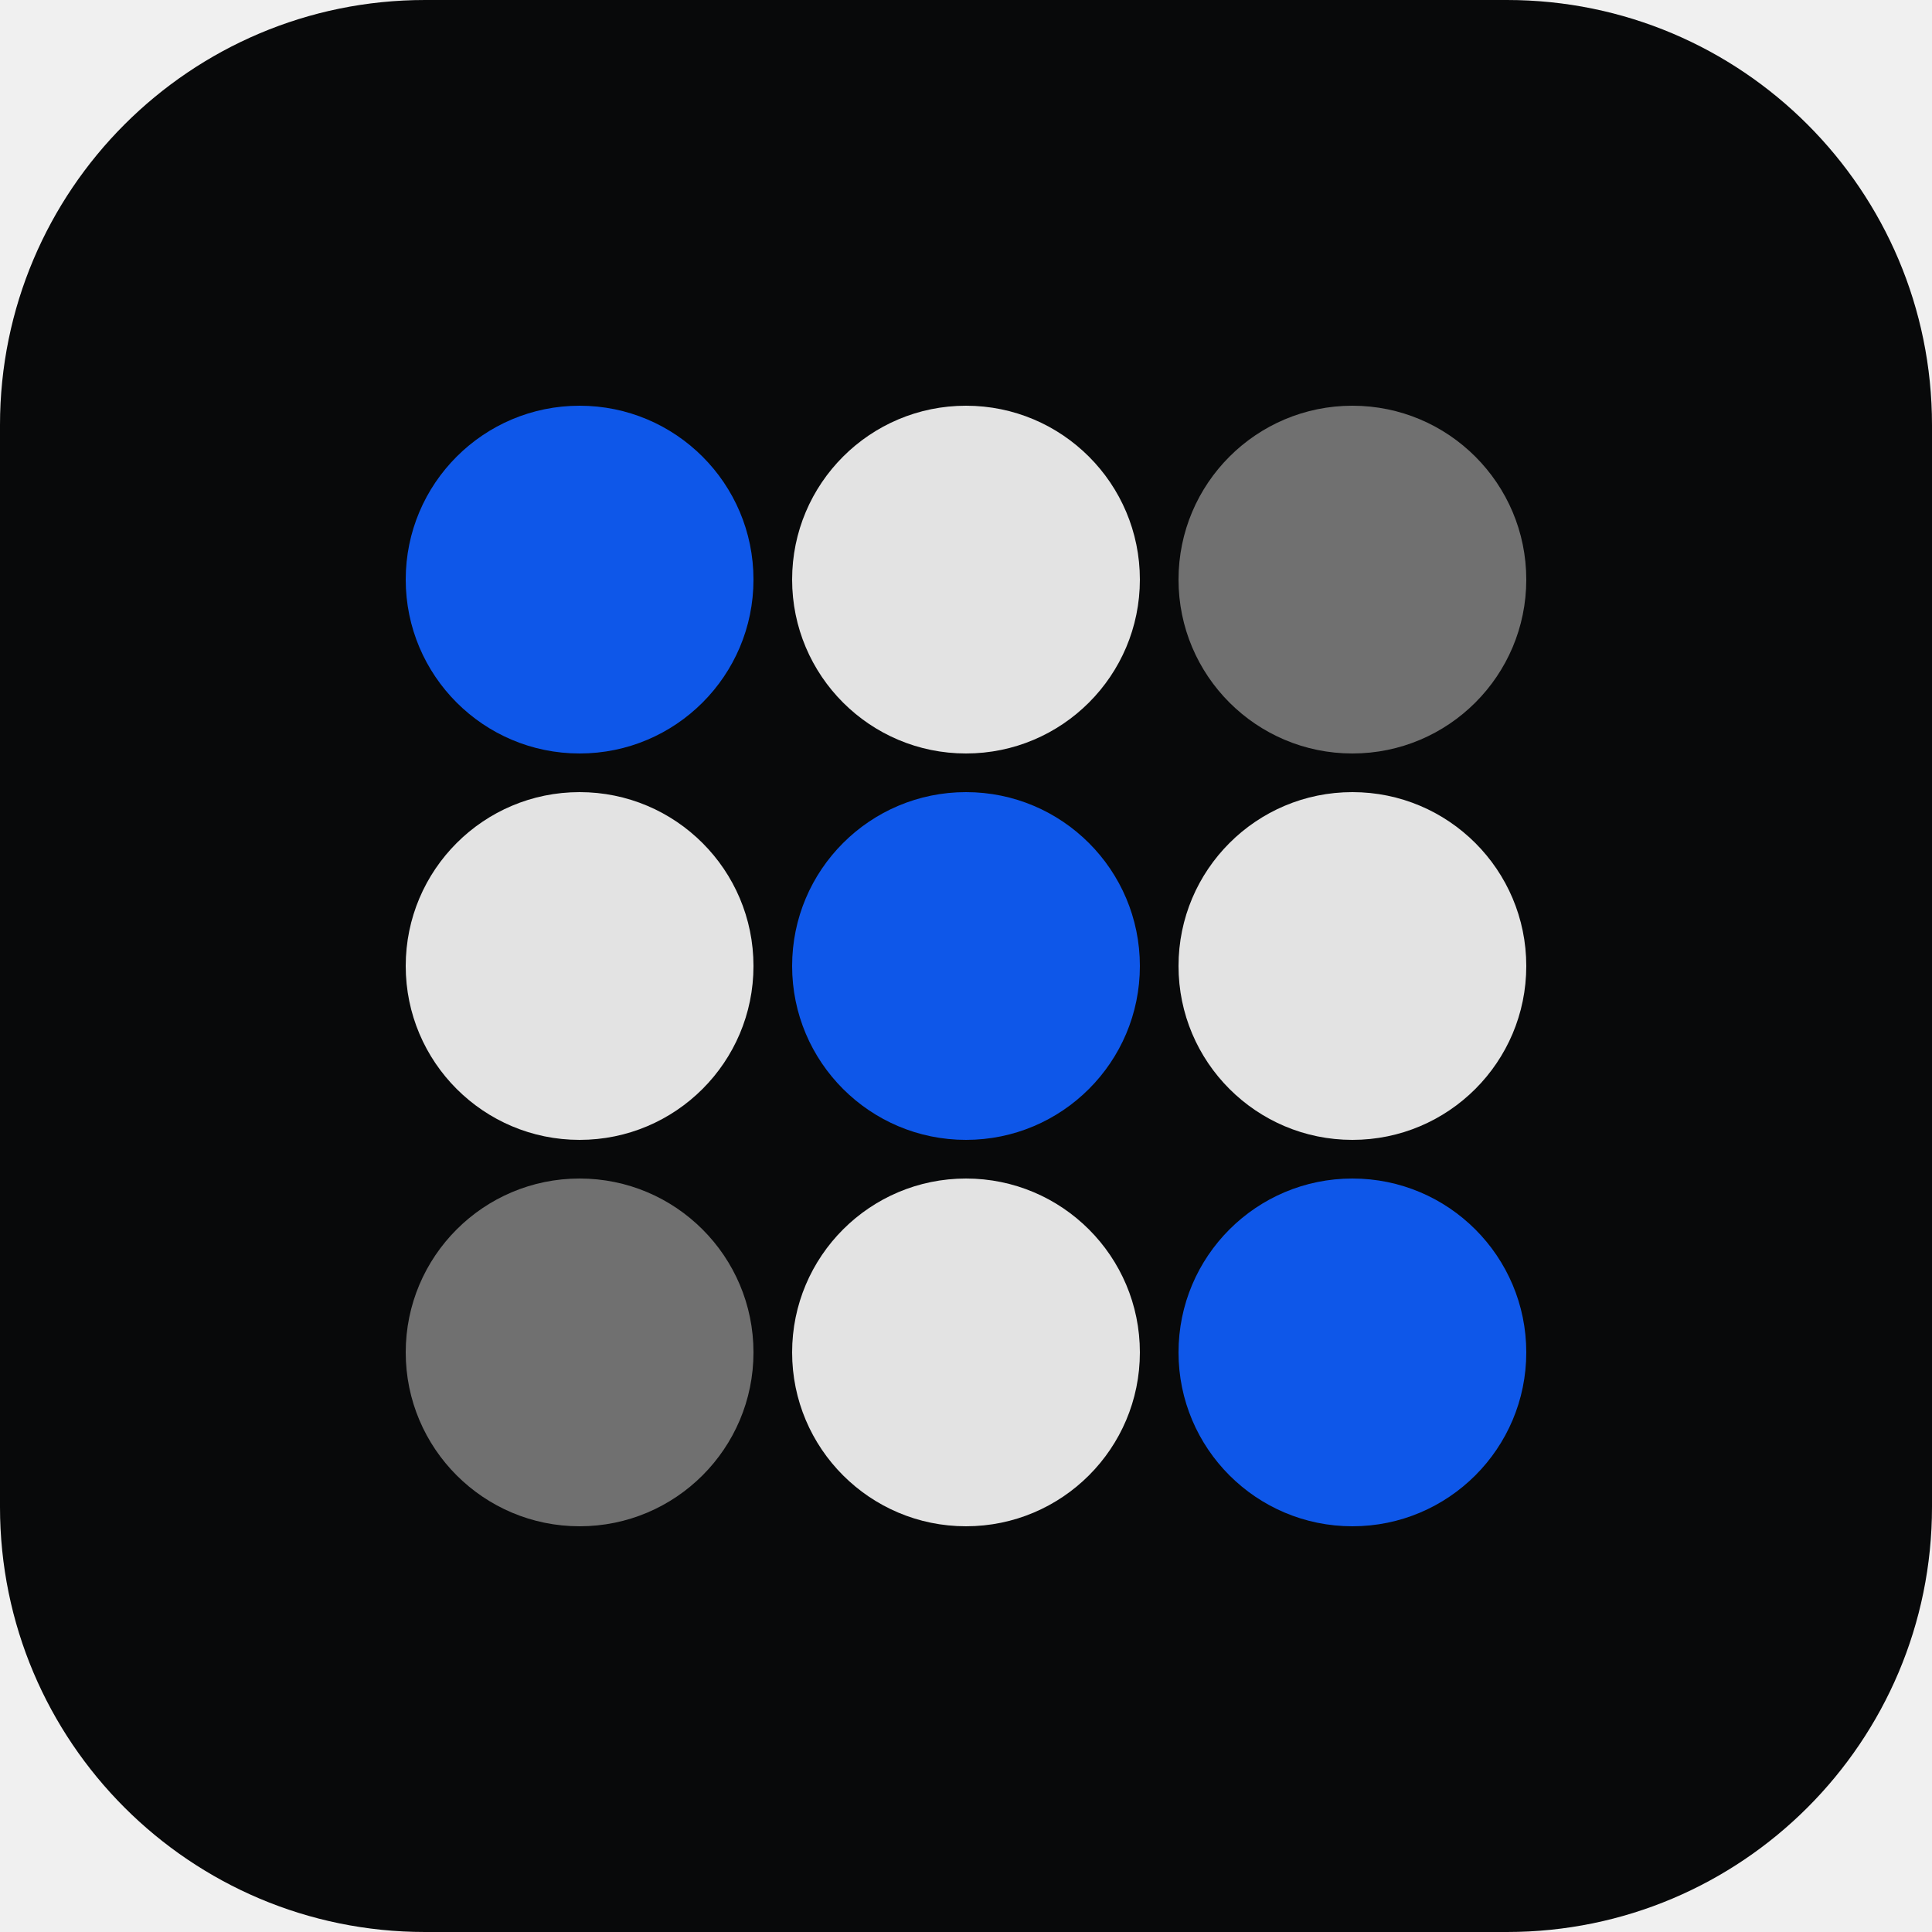
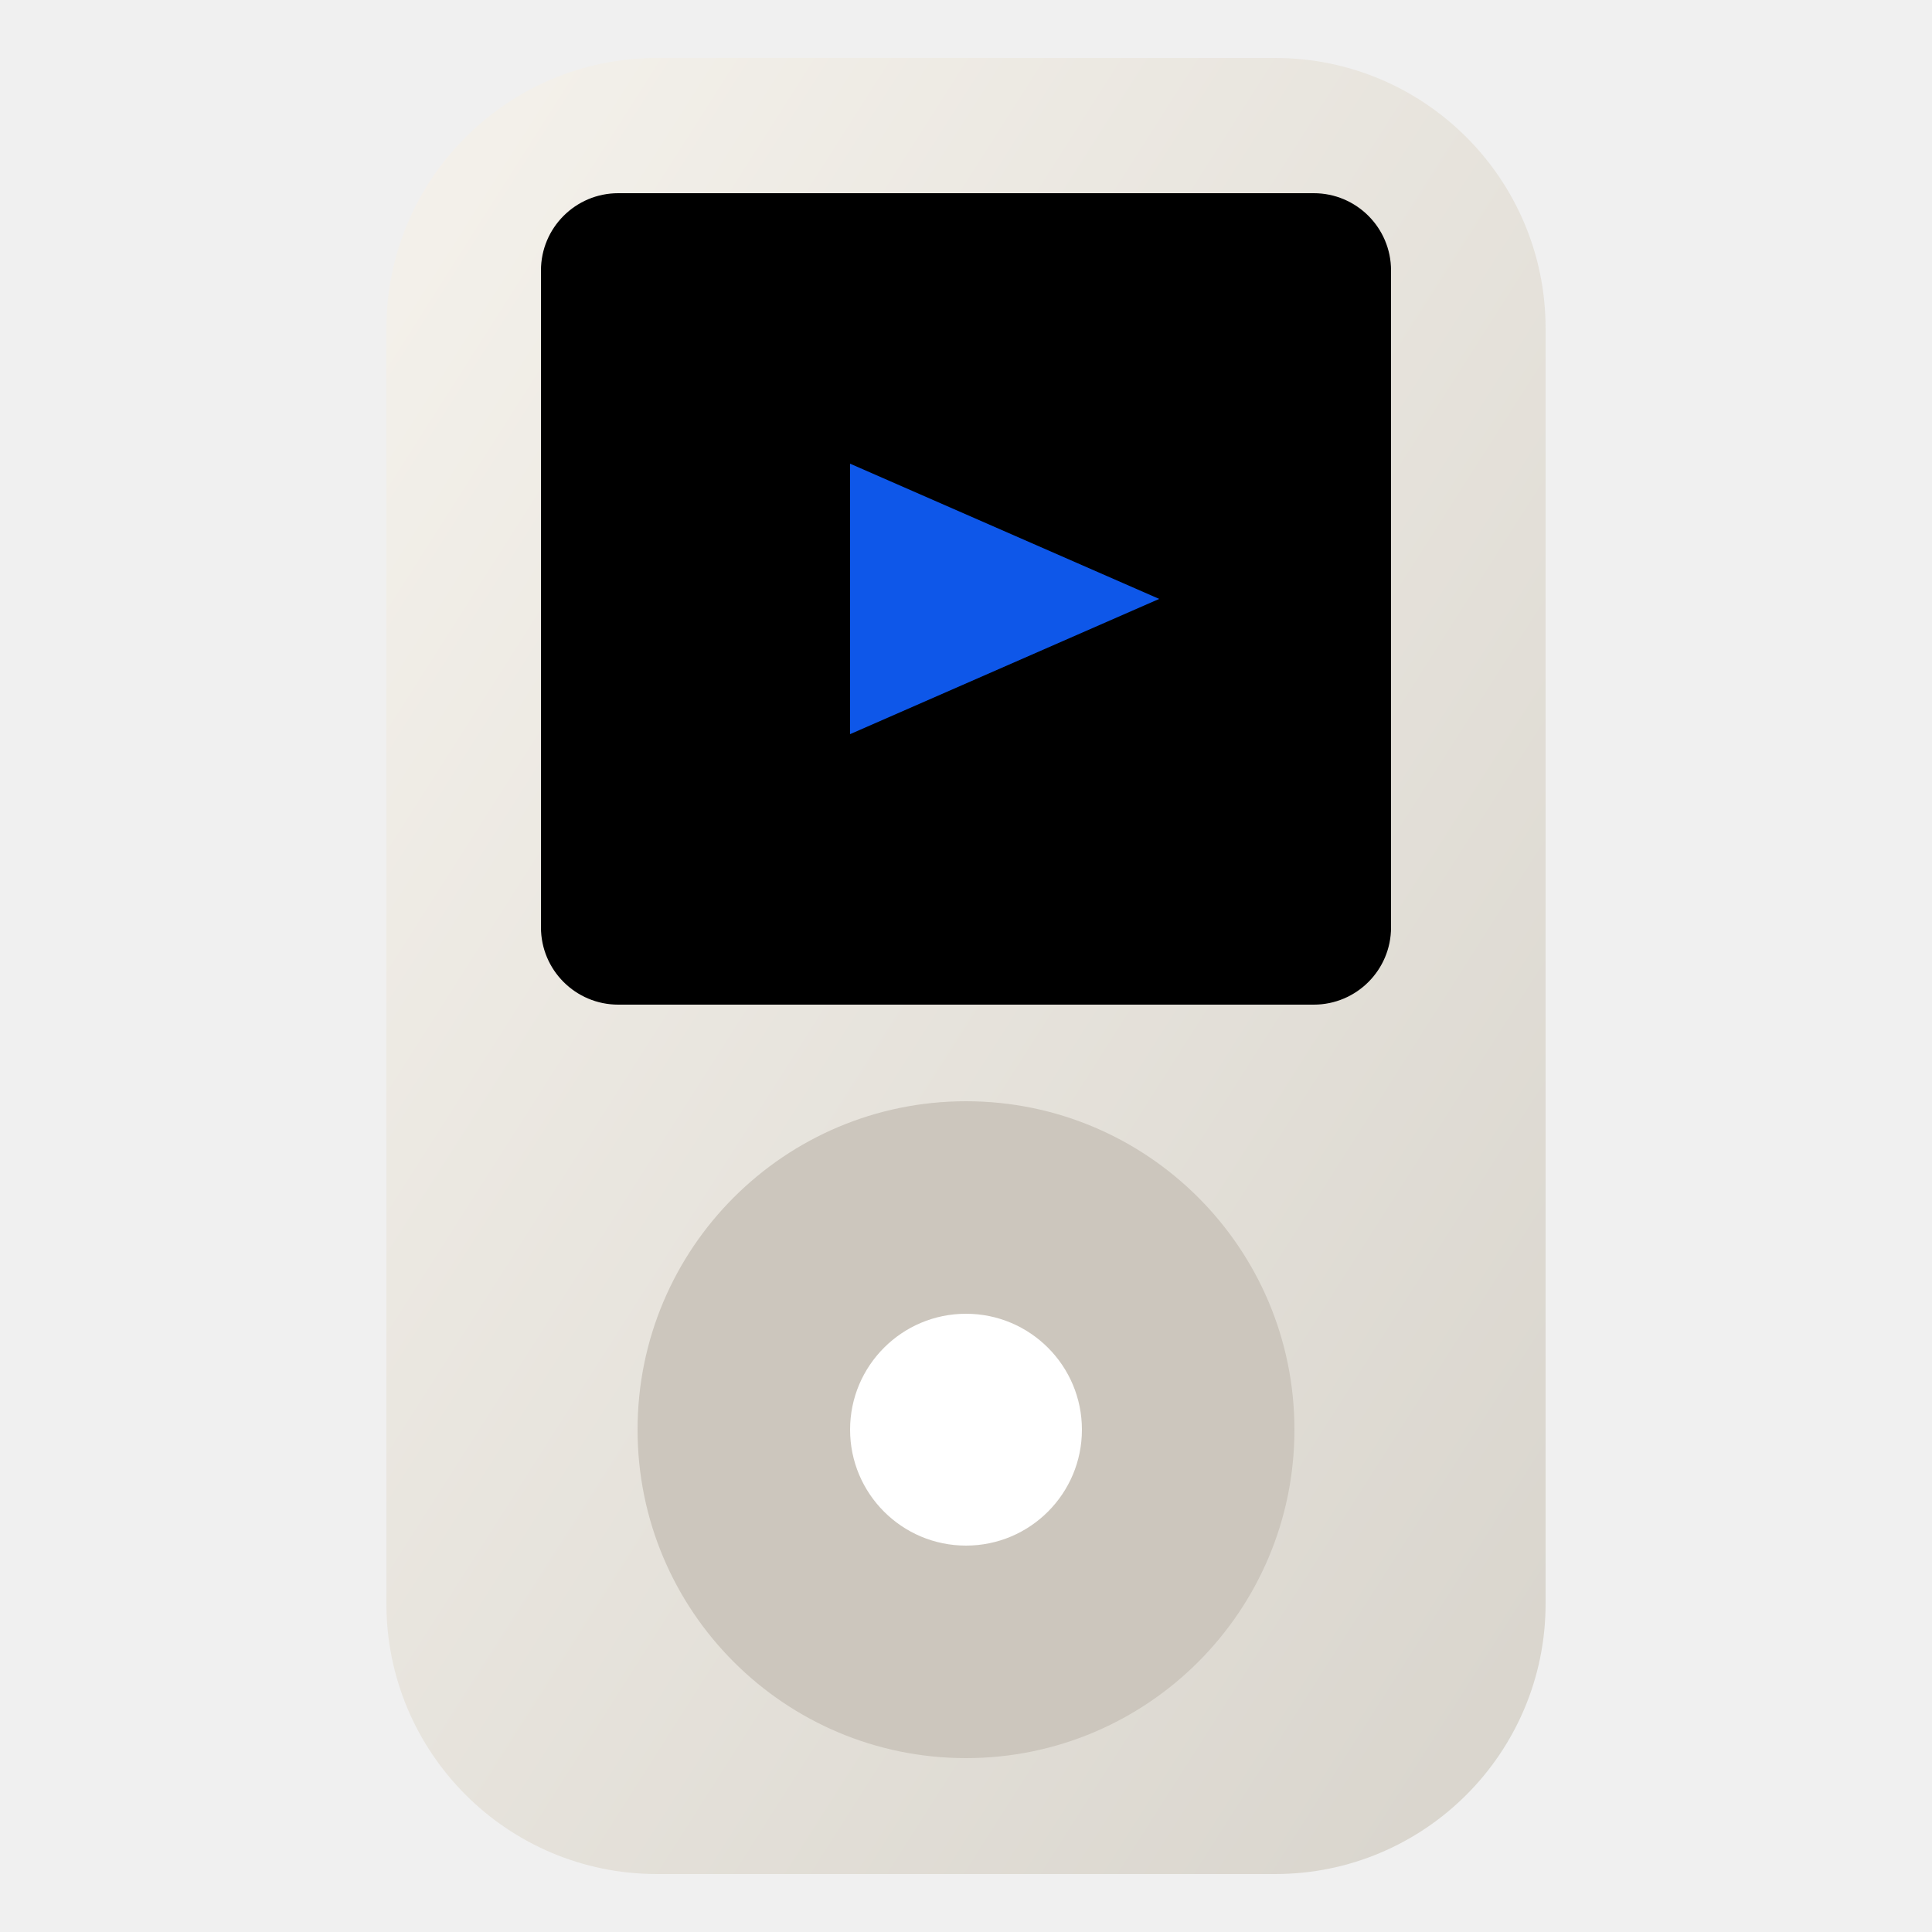
<svg xmlns="http://www.w3.org/2000/svg" viewBox="0 0 100 100" role="img" aria-label="The Assortment">
-   <rect width="100" height="100" rx="22" fill="#08090a" />
-   <g>
-     <circle cx="30" cy="30" r="9" fill="#0e57e9" />
-     <circle cx="50" cy="30" r="9" fill="#e3e3e3" />
-     <circle cx="70" cy="30" r="9" fill="#707070" />
-     <circle cx="30" cy="50" r="9" fill="#e3e3e3" />
-     <circle cx="50" cy="50" r="9" fill="#0e57e9" />
-     <circle cx="70" cy="50" r="9" fill="#e3e3e3" />
-     <circle cx="30" cy="70" r="9" fill="#707070" />
-     <circle cx="50" cy="70" r="9" fill="#e3e3e3" />
-     <circle cx="70" cy="70" r="9" fill="#0e57e9" />
-   </g>
+   <defs>
+     <linearGradient id="body" x1="0" y1="0" x2="1" y2="1">
+       <stop offset="0" stop-color="#f5f2ec" />
+       <stop offset="1" stop-color="#d8d4cc" />
+     </linearGradient>
+   </defs>
+   <rect x="20" y="3" width="60" height="94" rx="14" fill="url(#body)" />
+   <rect x="28" y="10" width="44" height="42" rx="4" fill="#000000" />
+   <path d="M44 24 L60 31 L44 38 Z" fill="#0e57e9" />
+   <circle cx="50" cy="74" r="17" fill="#ccc6bd" />
+   <circle cx="50" cy="74" r="6" fill="#ffffff" />
</svg>
